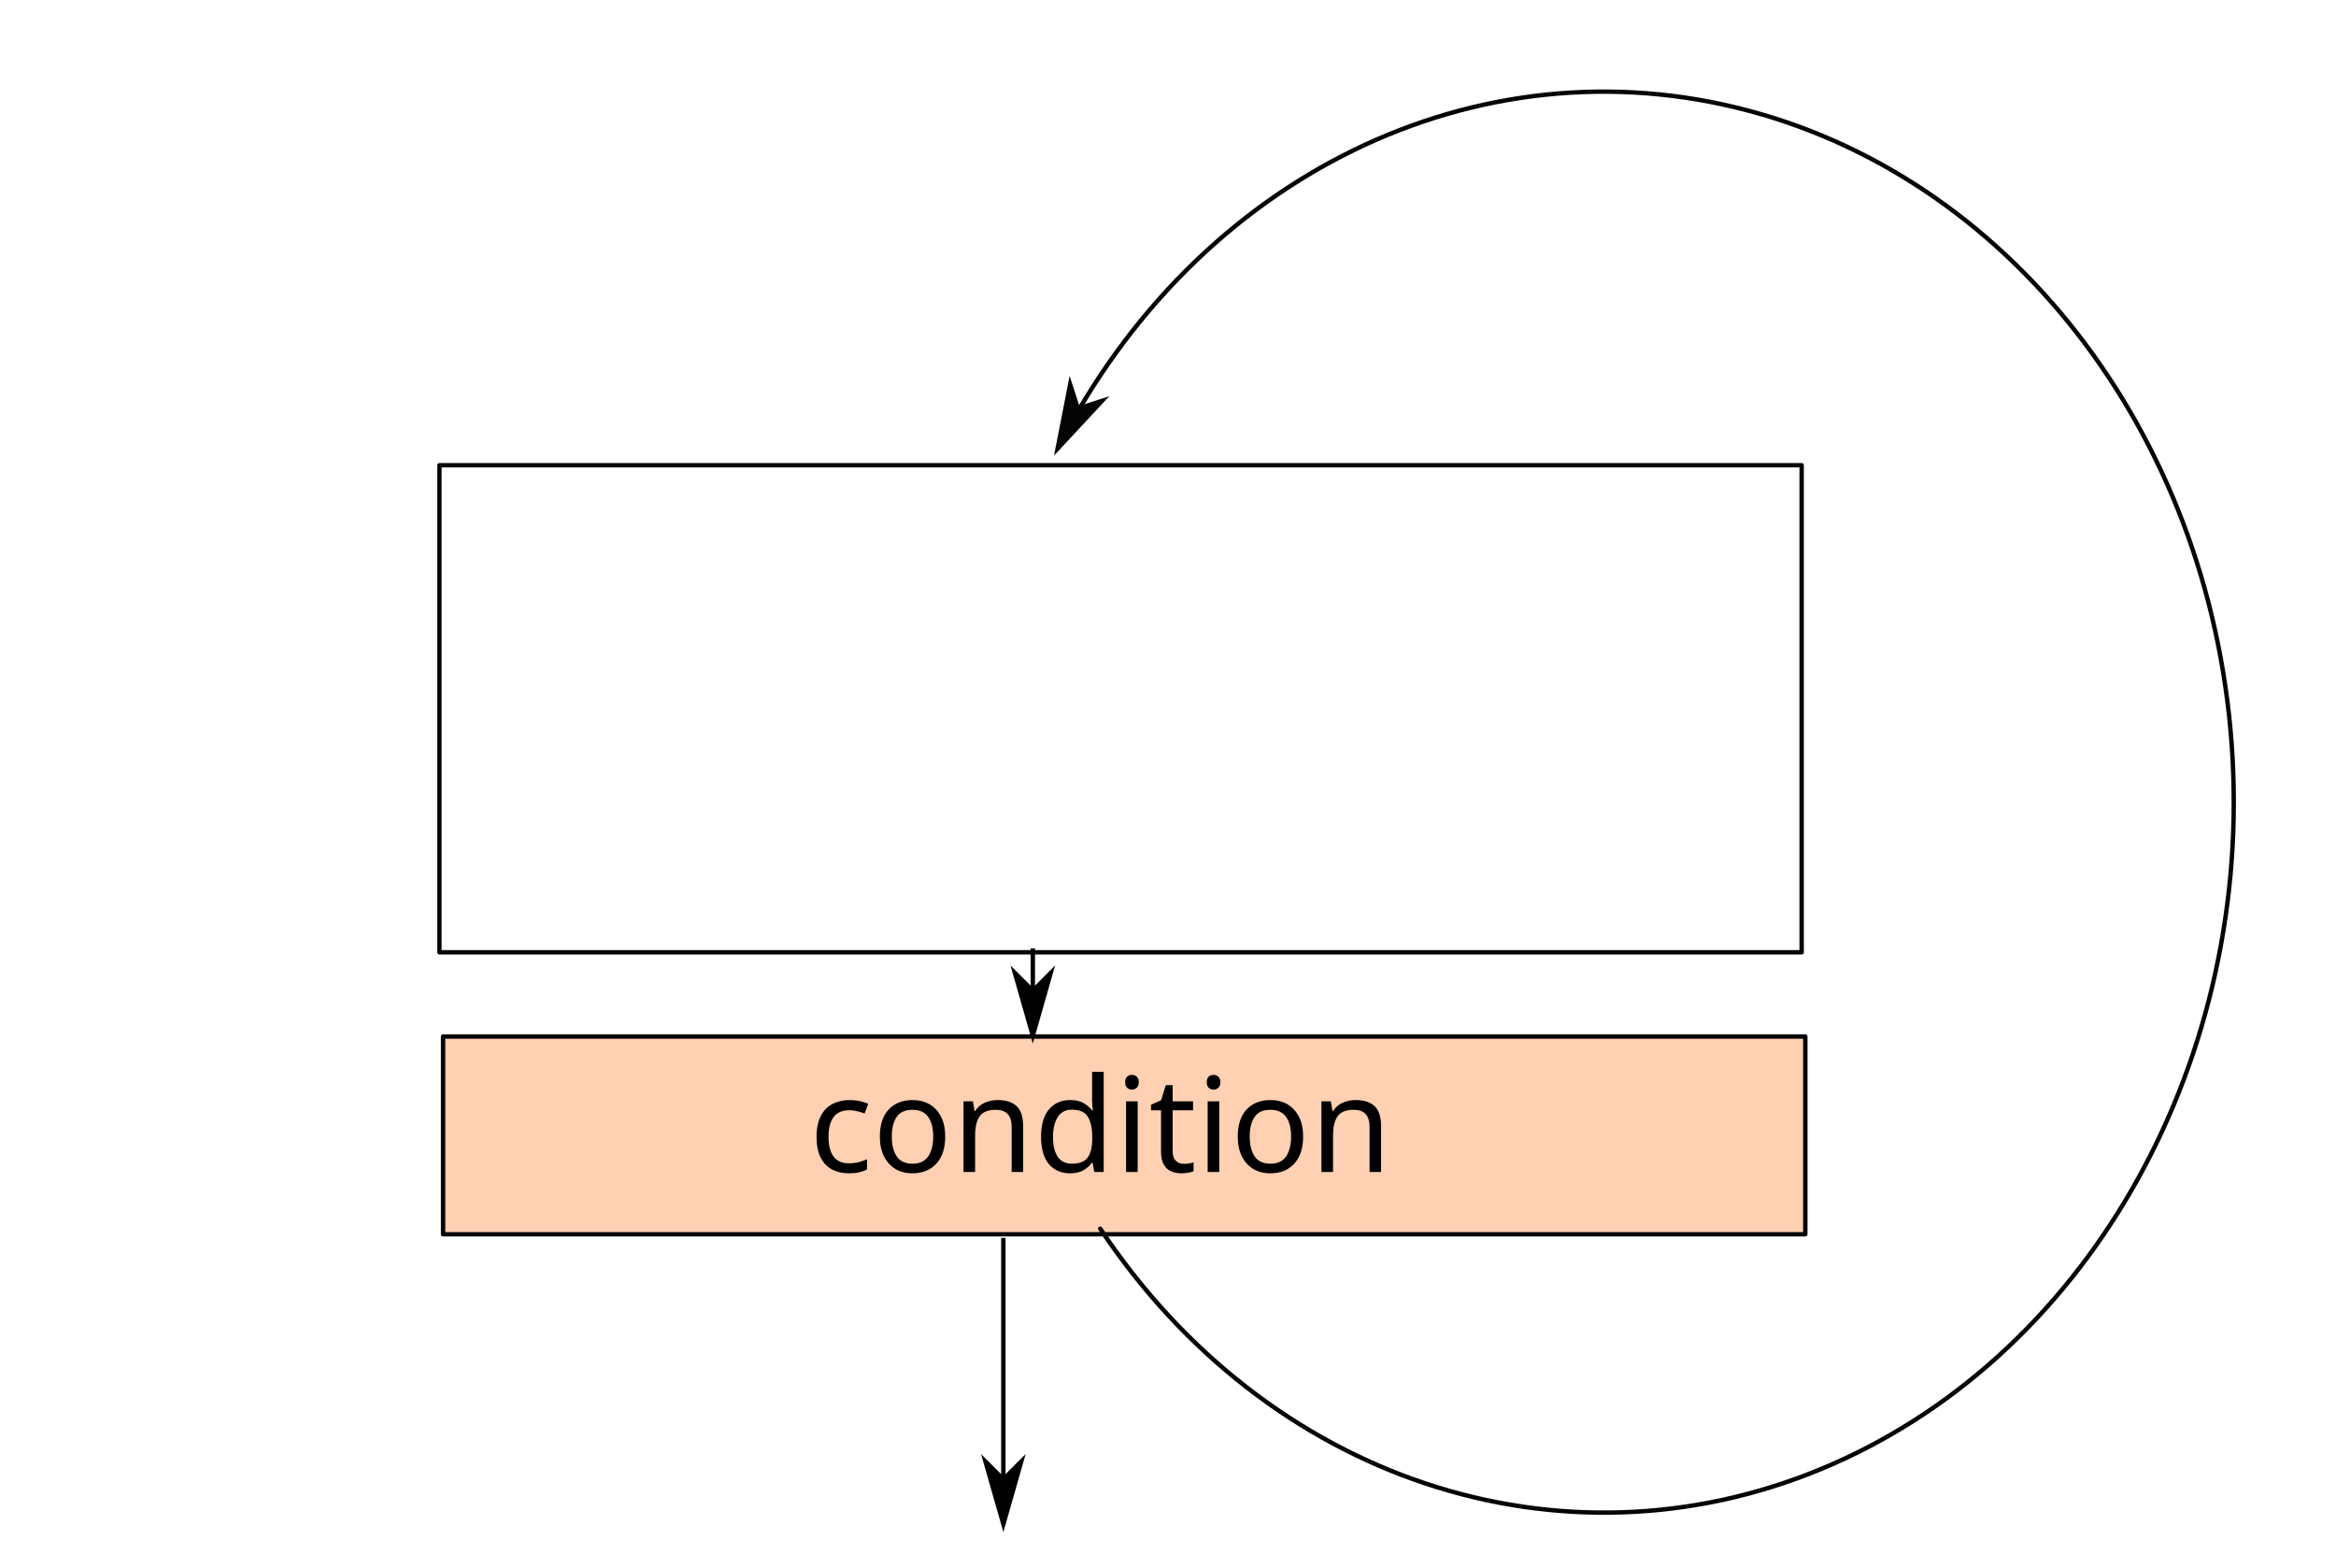
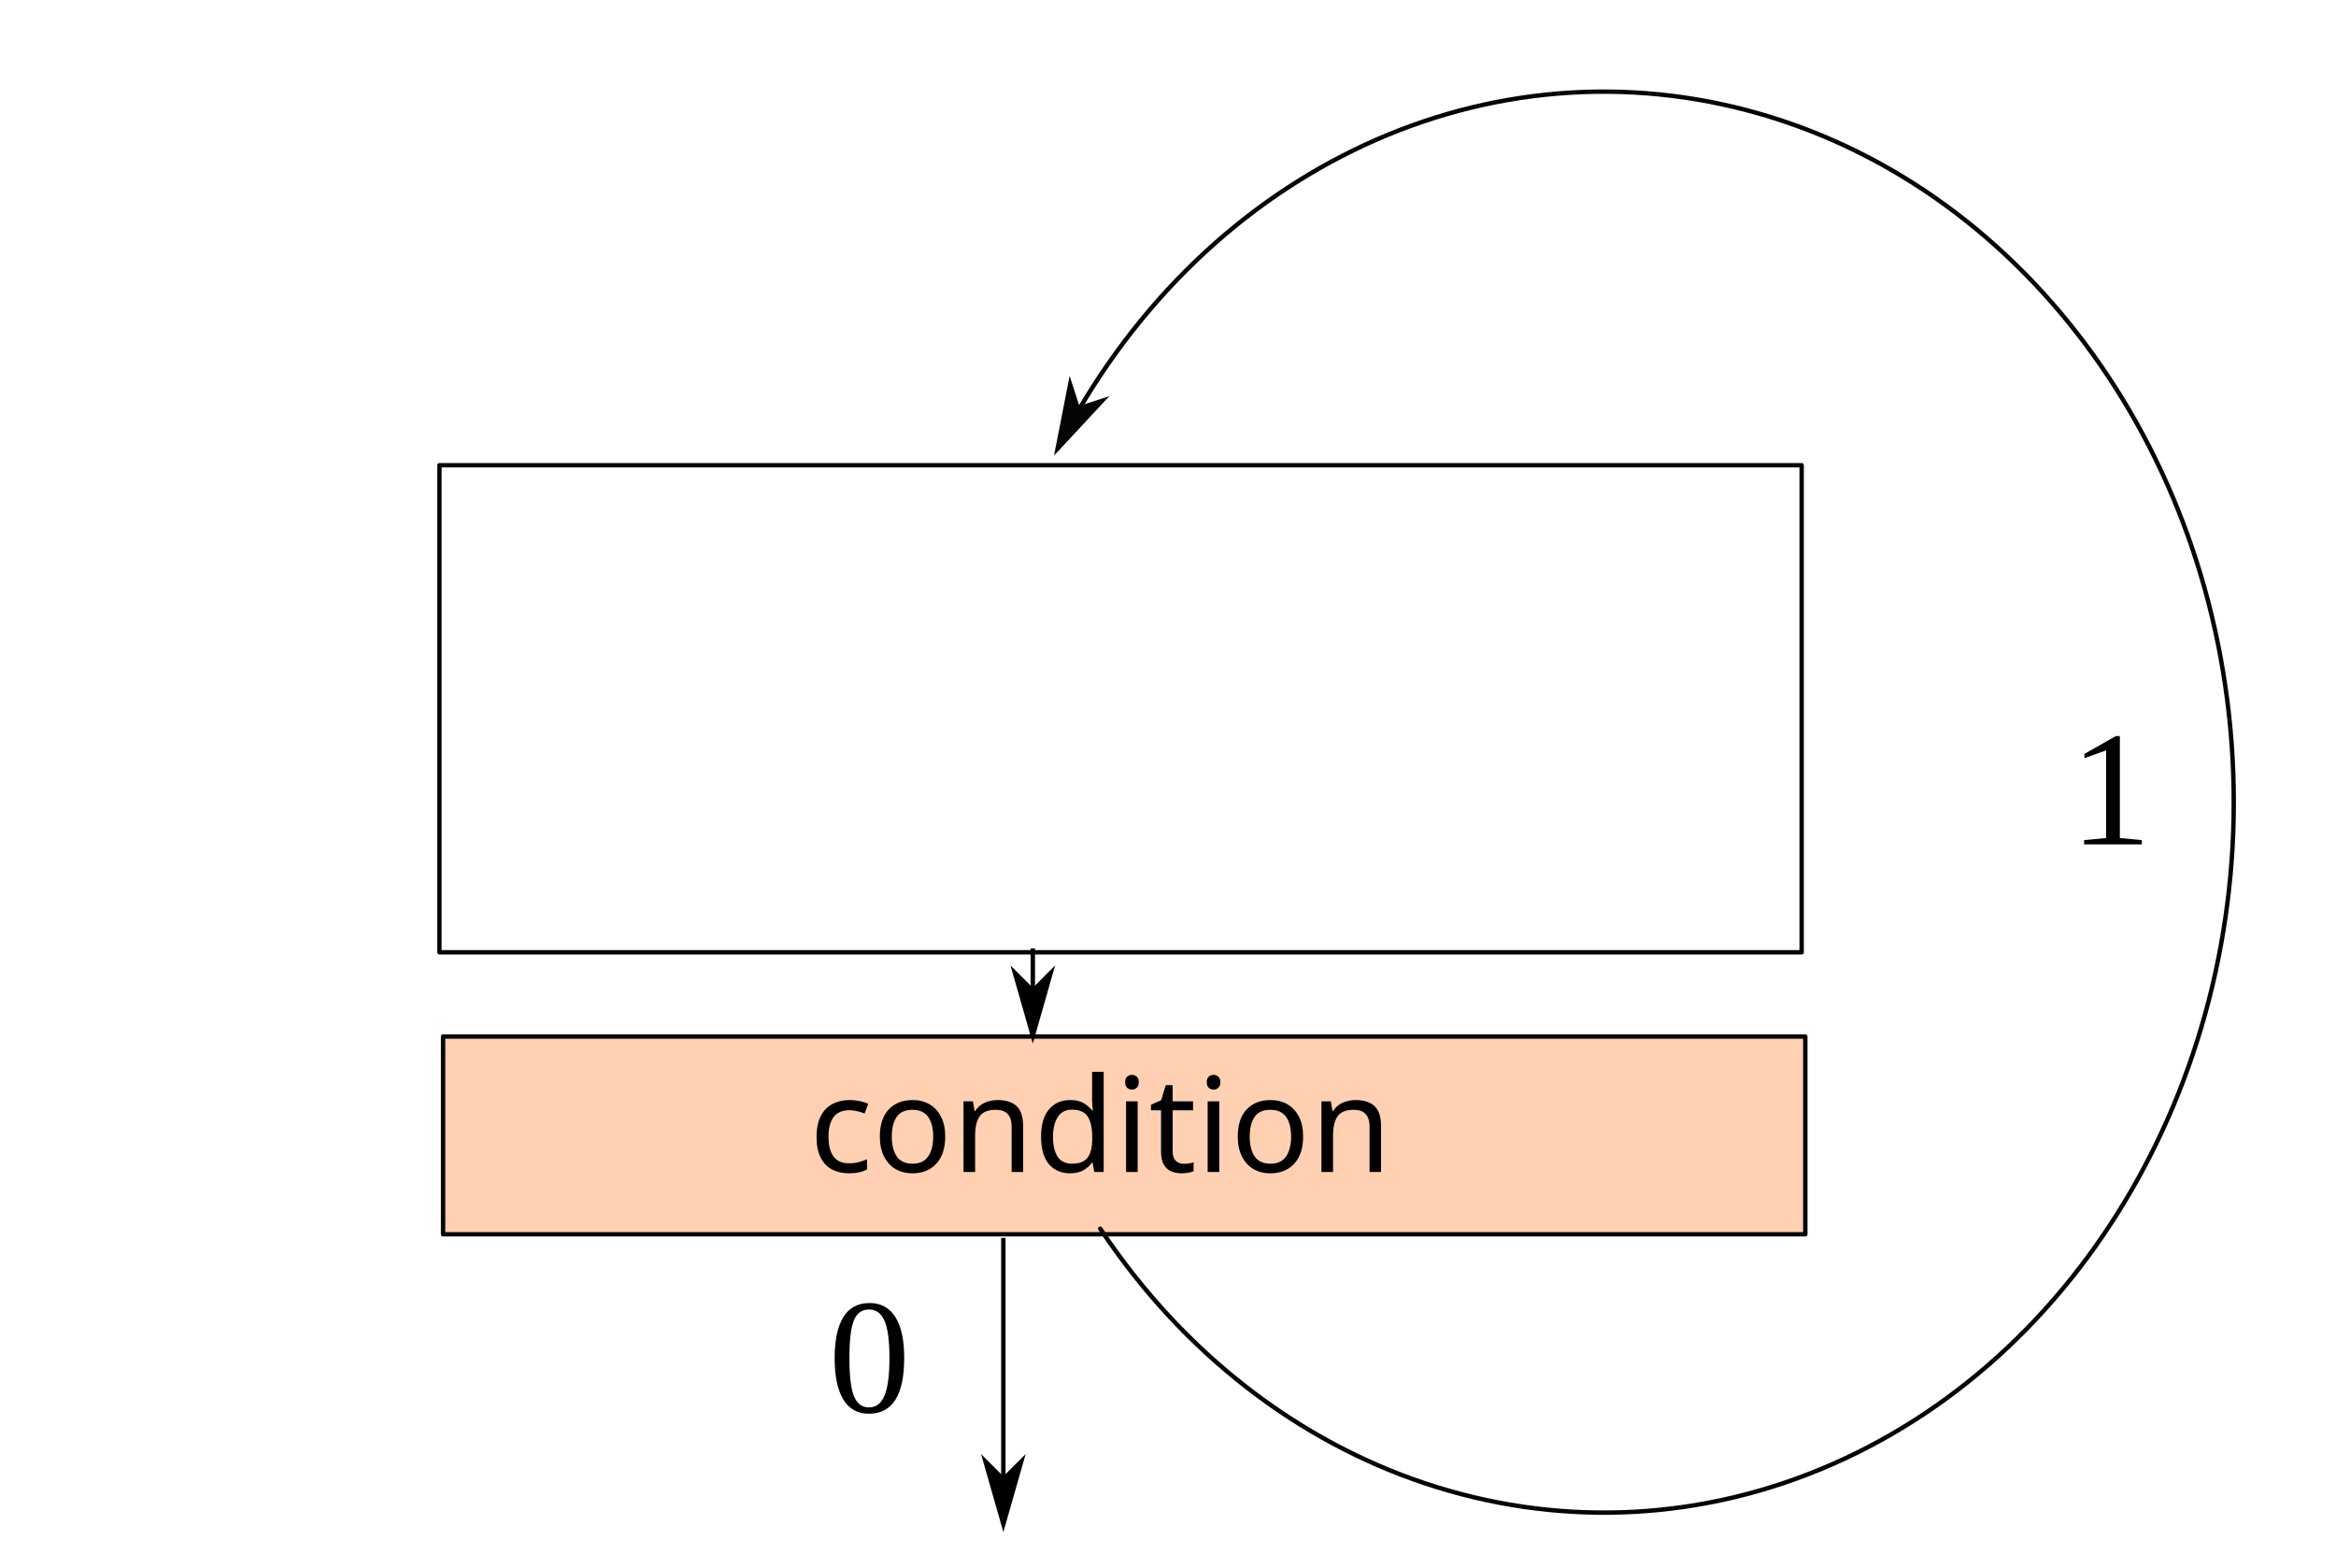
<svg xmlns="http://www.w3.org/2000/svg" id="svg2" version="1.1" width="531.6" height="356.7" viewBox="0 0 531.6 356.7">
  <defs id="defs6">
    <marker style="overflow:visible;" id="marker7188" refX="0.0" refY="0.0" orient="auto">
      <path transform="scale(0.8) rotate(180) translate(12.5,0)" style="fill-rule:evenodd;stroke:#000000;stroke-width:1pt;stroke-opacity:1;fill:#000000;fill-opacity:1" d="M 0.0,0.0 L 5.0,-5.0 L -12.5,0.0 L 5.0,5.0 L 0.0,0.0 z " id="path7190" />
    </marker>
    <marker orient="auto" refY="0.0" refX="0.0" id="Arrow1Lstart" style="overflow:visible">
      <path id="path5077" d="M 0.0,0.0 L 5.0,-5.0 L -12.5,0.0 L 5.0,5.0 L 0.0,0.0 z " style="fill-rule:evenodd;stroke:#000000;stroke-width:1pt;stroke-opacity:1;fill:#000000;fill-opacity:1" transform="scale(0.8) translate(12.5,0)" />
    </marker>
    <marker orient="auto" refY="0.0" refX="0.0" id="Arrow1Mend" style="overflow:visible;">
      <path id="path5086" d="M 0.0,0.0 L 5.0,-5.0 L -12.5,0.0 L 5.0,5.0 L 0.0,0.0 z " style="fill-rule:evenodd;stroke:#000000;stroke-width:1pt;stroke-opacity:1;fill:#000000;fill-opacity:1" transform="scale(0.4) rotate(180) translate(10,0)" />
    </marker>
    <marker orient="auto" refY="0.0" refX="0.0" id="marker5333" style="overflow:visible;">
      <path id="path5080" d="M 0.0,0.0 L 5.0,-5.0 L -12.5,0.0 L 5.0,5.0 L 0.0,0.0 z " style="fill-rule:evenodd;stroke:#000000;stroke-width:1pt;stroke-opacity:1;fill:#000000;fill-opacity:1" transform="scale(0.8) rotate(180) translate(12.5,0)" />
    </marker>
    <marker orient="auto" refY="0.0" refX="0.0" id="Arrow1Lend" style="overflow:visible;">
      <path id="path5074" d="M 0.0,0.0 L 5.0,-5.0 L -12.5,0.0 L 5.0,5.0 L 0.0,0.0 z " style="fill-rule:evenodd;stroke:#000000;stroke-width:1pt;stroke-opacity:1;fill:#000000;fill-opacity:1" transform="scale(0.8) rotate(180) translate(12.5,0)" />
    </marker>
  </defs>
  <g id="layer1" transform="translate(0,-174.9)" />
  <rect style="opacity:0.98;fill:none;fill-opacity:0.941;stroke:#000000;stroke-width:1;stroke-linecap:round;stroke-linejoin:round;stroke-miterlimit:4;stroke-dasharray:none;stroke-dashoffset:0;stroke-opacity:1" id="rect5055" width="310" height="110.833" x="100" y="105.867" />
  <rect style="opacity:0.98;fill:#ffccaa;fill-opacity:0.941;stroke:#000000;stroke-width:1;stroke-linecap:round;stroke-linejoin:round;stroke-miterlimit:4;stroke-dasharray:none;stroke-dashoffset:0;stroke-opacity:1" id="rect5057" width="310" height="45" x="100.833" y="235.867" />
  <path style="opacity:0.98;fill:none;fill-opacity:0.941;stroke:#000000;stroke-width:1;stroke-linecap:round;stroke-linejoin:round;stroke-miterlimit:4;stroke-dasharray:none;stroke-dashoffset:0;stroke-opacity:1" id="path5372" r="0" cy="0" cx="0" />
  <path style="opacity:0.98;fill:none;fill-opacity:0.941;stroke:#000000;stroke-width:1;stroke-linecap:round;stroke-linejoin:round;stroke-miterlimit:4;stroke-dasharray:none;stroke-dashoffset:0;stroke-opacity:1;marker-start:url(#Arrow1Lstart)" id="path5679" d="M 240.745,101.944 A 143.333,161.667 0 0 1 397.73,25.138 143.333,161.667 0 0 1 508.066,172.664 143.333,161.667 0 0 1 414.493,334.256 143.333,161.667 0 0 1 250.379,279.601" />
  <path style="fill:none;fill-rule:evenodd;stroke:#000000;stroke-width:1px;stroke-linecap:butt;stroke-linejoin:miter;stroke-opacity:1;marker-end:url(#marker5333)" d="m 228.333,281.7 0,65" id="path5733" />
-   <text xml:space="preserve" style="font-style:normal;font-weight:normal;font-size:30px;line-height:125%;font-family:Sans;letter-spacing:0px;word-spacing:0px;fill:#000000;fill-opacity:1;stroke:none;stroke-width:1px;stroke-linecap:butt;stroke-linejoin:miter;stroke-opacity:1" x="184.167" y="266.7" id="text5747">
-     <tspan id="tspan5749" x="184.167" y="266.7">condition</tspan>
+   <text xml:space="preserve" style="font-style:normal;font-weight:normal;line-height:0%;font-family:sans-serif;letter-spacing:0px;word-spacing:0px;fill:#000000;fill-opacity:1;stroke:none;stroke-width:1px;stroke-linecap:butt;stroke-linejoin:miter;stroke-opacity:1" x="184.167" y="266.7" id="text5747">
+     <tspan id="tspan5749" x="184.167" y="266.7" style="font-size:30px;line-height:1.25;font-family:sans-serif">condition</tspan>
  </text>
  <path style="fill:none;fill-rule:evenodd;stroke:#000000;stroke-width:1px;stroke-linecap:butt;stroke-linejoin:miter;stroke-opacity:1;marker-end:url(#marker7188)" d="m 235.036,215.824 0,19.708" id="path7156" />
+   <text xml:space="preserve" style="font-size:37.333px;text-align:center;text-anchor:middle;fill:#000000;stroke-width:3" x="211.853" y="321.342" id="text335">
+     <tspan id="tspan333" x="211.853" y="321.342">0</tspan>
+   </text>
+   <text xml:space="preserve" style="font-size:37.333px;text-align:center;text-anchor:middle;fill:#000000;stroke-width:3" x="494.326" y="192.145" id="text527">
+     <tspan id="tspan525" x="494.326" y="192.145">1</tspan>
+   </text>
</svg>
